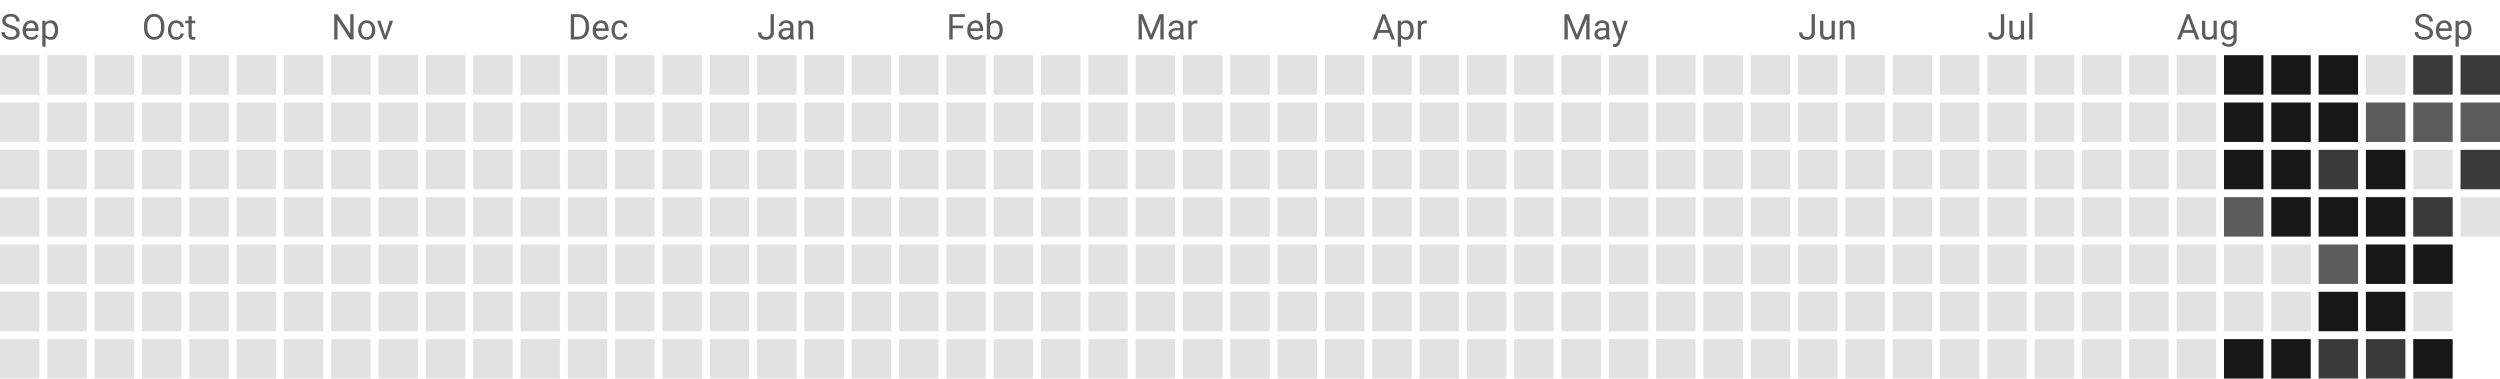
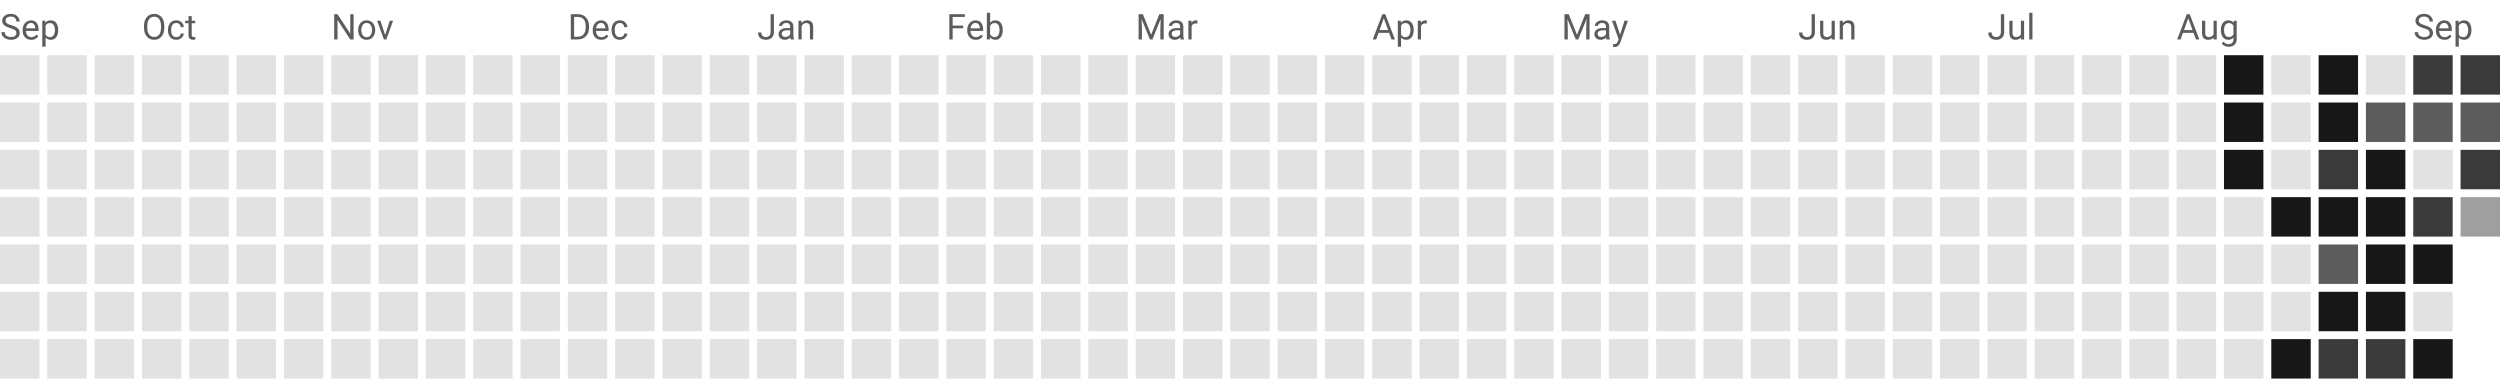
<svg xmlns="http://www.w3.org/2000/svg" width="634" height="96" viewBox="0 0 634 96" role="img">
  <text x="0" y="10" font-family="-apple-system,BlinkMacSystemFont,'Segoe UI',Roboto,Helvetica,Arial,sans-serif" font-size="9" fill="#5c5c5c">Sep</text>
  <text x="36" y="10" font-family="-apple-system,BlinkMacSystemFont,'Segoe UI',Roboto,Helvetica,Arial,sans-serif" font-size="9" fill="#5c5c5c">Oct</text>
  <text x="84" y="10" font-family="-apple-system,BlinkMacSystemFont,'Segoe UI',Roboto,Helvetica,Arial,sans-serif" font-size="9" fill="#5c5c5c">Nov</text>
  <text x="144" y="10" font-family="-apple-system,BlinkMacSystemFont,'Segoe UI',Roboto,Helvetica,Arial,sans-serif" font-size="9" fill="#5c5c5c">Dec</text>
  <text x="192" y="10" font-family="-apple-system,BlinkMacSystemFont,'Segoe UI',Roboto,Helvetica,Arial,sans-serif" font-size="9" fill="#5c5c5c">Jan</text>
  <text x="240" y="10" font-family="-apple-system,BlinkMacSystemFont,'Segoe UI',Roboto,Helvetica,Arial,sans-serif" font-size="9" fill="#5c5c5c">Feb</text>
  <text x="288" y="10" font-family="-apple-system,BlinkMacSystemFont,'Segoe UI',Roboto,Helvetica,Arial,sans-serif" font-size="9" fill="#5c5c5c">Mar</text>
  <text x="348" y="10" font-family="-apple-system,BlinkMacSystemFont,'Segoe UI',Roboto,Helvetica,Arial,sans-serif" font-size="9" fill="#5c5c5c">Apr</text>
  <text x="396" y="10" font-family="-apple-system,BlinkMacSystemFont,'Segoe UI',Roboto,Helvetica,Arial,sans-serif" font-size="9" fill="#5c5c5c">May</text>
  <text x="456" y="10" font-family="-apple-system,BlinkMacSystemFont,'Segoe UI',Roboto,Helvetica,Arial,sans-serif" font-size="9" fill="#5c5c5c">Jun</text>
  <text x="504" y="10" font-family="-apple-system,BlinkMacSystemFont,'Segoe UI',Roboto,Helvetica,Arial,sans-serif" font-size="9" fill="#5c5c5c">Jul</text>
  <text x="552" y="10" font-family="-apple-system,BlinkMacSystemFont,'Segoe UI',Roboto,Helvetica,Arial,sans-serif" font-size="9" fill="#5c5c5c">Aug</text>
  <text x="612" y="10" font-family="-apple-system,BlinkMacSystemFont,'Segoe UI',Roboto,Helvetica,Arial,sans-serif" font-size="9" fill="#5c5c5c">Sep</text>
  <rect x="0" y="14" width="10" height="10" fill="#e2e2e2" />
  <rect x="0" y="26" width="10" height="10" fill="#e2e2e2" />
  <rect x="0" y="38" width="10" height="10" fill="#e2e2e2" />
  <rect x="0" y="50" width="10" height="10" fill="#e2e2e2" />
  <rect x="0" y="62" width="10" height="10" fill="#e2e2e2" />
  <rect x="0" y="74" width="10" height="10" fill="#e2e2e2" />
  <rect x="0" y="86" width="10" height="10" fill="#e2e2e2" />
  <rect x="12" y="14" width="10" height="10" fill="#e2e2e2" />
  <rect x="12" y="26" width="10" height="10" fill="#e2e2e2" />
  <rect x="12" y="38" width="10" height="10" fill="#e2e2e2" />
  <rect x="12" y="50" width="10" height="10" fill="#e2e2e2" />
  <rect x="12" y="62" width="10" height="10" fill="#e2e2e2" />
  <rect x="12" y="74" width="10" height="10" fill="#e2e2e2" />
  <rect x="12" y="86" width="10" height="10" fill="#e2e2e2" />
  <rect x="24" y="14" width="10" height="10" fill="#e2e2e2" />
  <rect x="24" y="26" width="10" height="10" fill="#e2e2e2" />
  <rect x="24" y="38" width="10" height="10" fill="#e2e2e2" />
  <rect x="24" y="50" width="10" height="10" fill="#e2e2e2" />
  <rect x="24" y="62" width="10" height="10" fill="#e2e2e2" />
  <rect x="24" y="74" width="10" height="10" fill="#e2e2e2" />
  <rect x="24" y="86" width="10" height="10" fill="#e2e2e2" />
  <rect x="36" y="14" width="10" height="10" fill="#e2e2e2" />
  <rect x="36" y="26" width="10" height="10" fill="#e2e2e2" />
  <rect x="36" y="38" width="10" height="10" fill="#e2e2e2" />
  <rect x="36" y="50" width="10" height="10" fill="#e2e2e2" />
  <rect x="36" y="62" width="10" height="10" fill="#e2e2e2" />
  <rect x="36" y="74" width="10" height="10" fill="#e2e2e2" />
  <rect x="36" y="86" width="10" height="10" fill="#e2e2e2" />
  <rect x="48" y="14" width="10" height="10" fill="#e2e2e2" />
  <rect x="48" y="26" width="10" height="10" fill="#e2e2e2" />
  <rect x="48" y="38" width="10" height="10" fill="#e2e2e2" />
  <rect x="48" y="50" width="10" height="10" fill="#e2e2e2" />
  <rect x="48" y="62" width="10" height="10" fill="#e2e2e2" />
  <rect x="48" y="74" width="10" height="10" fill="#e2e2e2" />
  <rect x="48" y="86" width="10" height="10" fill="#e2e2e2" />
  <rect x="60" y="14" width="10" height="10" fill="#e2e2e2" />
  <rect x="60" y="26" width="10" height="10" fill="#e2e2e2" />
  <rect x="60" y="38" width="10" height="10" fill="#e2e2e2" />
  <rect x="60" y="50" width="10" height="10" fill="#e2e2e2" />
  <rect x="60" y="62" width="10" height="10" fill="#e2e2e2" />
  <rect x="60" y="74" width="10" height="10" fill="#e2e2e2" />
  <rect x="60" y="86" width="10" height="10" fill="#e2e2e2" />
  <rect x="72" y="14" width="10" height="10" fill="#e2e2e2" />
  <rect x="72" y="26" width="10" height="10" fill="#e2e2e2" />
  <rect x="72" y="38" width="10" height="10" fill="#e2e2e2" />
  <rect x="72" y="50" width="10" height="10" fill="#e2e2e2" />
  <rect x="72" y="62" width="10" height="10" fill="#e2e2e2" />
  <rect x="72" y="74" width="10" height="10" fill="#e2e2e2" />
  <rect x="72" y="86" width="10" height="10" fill="#e2e2e2" />
  <rect x="84" y="14" width="10" height="10" fill="#e2e2e2" />
  <rect x="84" y="26" width="10" height="10" fill="#e2e2e2" />
  <rect x="84" y="38" width="10" height="10" fill="#e2e2e2" />
  <rect x="84" y="50" width="10" height="10" fill="#e2e2e2" />
  <rect x="84" y="62" width="10" height="10" fill="#e2e2e2" />
  <rect x="84" y="74" width="10" height="10" fill="#e2e2e2" />
  <rect x="84" y="86" width="10" height="10" fill="#e2e2e2" />
  <rect x="96" y="14" width="10" height="10" fill="#e2e2e2" />
  <rect x="96" y="26" width="10" height="10" fill="#e2e2e2" />
  <rect x="96" y="38" width="10" height="10" fill="#e2e2e2" />
  <rect x="96" y="50" width="10" height="10" fill="#e2e2e2" />
  <rect x="96" y="62" width="10" height="10" fill="#e2e2e2" />
  <rect x="96" y="74" width="10" height="10" fill="#e2e2e2" />
  <rect x="96" y="86" width="10" height="10" fill="#e2e2e2" />
  <rect x="108" y="14" width="10" height="10" fill="#e2e2e2" />
  <rect x="108" y="26" width="10" height="10" fill="#e2e2e2" />
  <rect x="108" y="38" width="10" height="10" fill="#e2e2e2" />
  <rect x="108" y="50" width="10" height="10" fill="#e2e2e2" />
  <rect x="108" y="62" width="10" height="10" fill="#e2e2e2" />
  <rect x="108" y="74" width="10" height="10" fill="#e2e2e2" />
  <rect x="108" y="86" width="10" height="10" fill="#e2e2e2" />
  <rect x="120" y="14" width="10" height="10" fill="#e2e2e2" />
  <rect x="120" y="26" width="10" height="10" fill="#e2e2e2" />
  <rect x="120" y="38" width="10" height="10" fill="#e2e2e2" />
  <rect x="120" y="50" width="10" height="10" fill="#e2e2e2" />
  <rect x="120" y="62" width="10" height="10" fill="#e2e2e2" />
  <rect x="120" y="74" width="10" height="10" fill="#e2e2e2" />
  <rect x="120" y="86" width="10" height="10" fill="#e2e2e2" />
  <rect x="132" y="14" width="10" height="10" fill="#e2e2e2" />
  <rect x="132" y="26" width="10" height="10" fill="#e2e2e2" />
  <rect x="132" y="38" width="10" height="10" fill="#e2e2e2" />
  <rect x="132" y="50" width="10" height="10" fill="#e2e2e2" />
  <rect x="132" y="62" width="10" height="10" fill="#e2e2e2" />
  <rect x="132" y="74" width="10" height="10" fill="#e2e2e2" />
  <rect x="132" y="86" width="10" height="10" fill="#e2e2e2" />
  <rect x="144" y="14" width="10" height="10" fill="#e2e2e2" />
  <rect x="144" y="26" width="10" height="10" fill="#e2e2e2" />
  <rect x="144" y="38" width="10" height="10" fill="#e2e2e2" />
  <rect x="144" y="50" width="10" height="10" fill="#e2e2e2" />
  <rect x="144" y="62" width="10" height="10" fill="#e2e2e2" />
  <rect x="144" y="74" width="10" height="10" fill="#e2e2e2" />
  <rect x="144" y="86" width="10" height="10" fill="#e2e2e2" />
  <rect x="156" y="14" width="10" height="10" fill="#e2e2e2" />
  <rect x="156" y="26" width="10" height="10" fill="#e2e2e2" />
  <rect x="156" y="38" width="10" height="10" fill="#e2e2e2" />
  <rect x="156" y="50" width="10" height="10" fill="#e2e2e2" />
  <rect x="156" y="62" width="10" height="10" fill="#e2e2e2" />
  <rect x="156" y="74" width="10" height="10" fill="#e2e2e2" />
  <rect x="156" y="86" width="10" height="10" fill="#e2e2e2" />
  <rect x="168" y="14" width="10" height="10" fill="#e2e2e2" />
  <rect x="168" y="26" width="10" height="10" fill="#e2e2e2" />
  <rect x="168" y="38" width="10" height="10" fill="#e2e2e2" />
  <rect x="168" y="50" width="10" height="10" fill="#e2e2e2" />
  <rect x="168" y="62" width="10" height="10" fill="#e2e2e2" />
  <rect x="168" y="74" width="10" height="10" fill="#e2e2e2" />
  <rect x="168" y="86" width="10" height="10" fill="#e2e2e2" />
  <rect x="180" y="14" width="10" height="10" fill="#e2e2e2" />
  <rect x="180" y="26" width="10" height="10" fill="#e2e2e2" />
  <rect x="180" y="38" width="10" height="10" fill="#e2e2e2" />
  <rect x="180" y="50" width="10" height="10" fill="#e2e2e2" />
  <rect x="180" y="62" width="10" height="10" fill="#e2e2e2" />
  <rect x="180" y="74" width="10" height="10" fill="#e2e2e2" />
  <rect x="180" y="86" width="10" height="10" fill="#e2e2e2" />
  <rect x="192" y="14" width="10" height="10" fill="#e2e2e2" />
  <rect x="192" y="26" width="10" height="10" fill="#e2e2e2" />
  <rect x="192" y="38" width="10" height="10" fill="#e2e2e2" />
  <rect x="192" y="50" width="10" height="10" fill="#e2e2e2" />
  <rect x="192" y="62" width="10" height="10" fill="#e2e2e2" />
  <rect x="192" y="74" width="10" height="10" fill="#e2e2e2" />
  <rect x="192" y="86" width="10" height="10" fill="#e2e2e2" />
  <rect x="204" y="14" width="10" height="10" fill="#e2e2e2" />
  <rect x="204" y="26" width="10" height="10" fill="#e2e2e2" />
  <rect x="204" y="38" width="10" height="10" fill="#e2e2e2" />
  <rect x="204" y="50" width="10" height="10" fill="#e2e2e2" />
  <rect x="204" y="62" width="10" height="10" fill="#e2e2e2" />
  <rect x="204" y="74" width="10" height="10" fill="#e2e2e2" />
  <rect x="204" y="86" width="10" height="10" fill="#e2e2e2" />
  <rect x="216" y="14" width="10" height="10" fill="#e2e2e2" />
  <rect x="216" y="26" width="10" height="10" fill="#e2e2e2" />
  <rect x="216" y="38" width="10" height="10" fill="#e2e2e2" />
  <rect x="216" y="50" width="10" height="10" fill="#e2e2e2" />
  <rect x="216" y="62" width="10" height="10" fill="#e2e2e2" />
  <rect x="216" y="74" width="10" height="10" fill="#e2e2e2" />
  <rect x="216" y="86" width="10" height="10" fill="#e2e2e2" />
  <rect x="228" y="14" width="10" height="10" fill="#e2e2e2" />
  <rect x="228" y="26" width="10" height="10" fill="#e2e2e2" />
  <rect x="228" y="38" width="10" height="10" fill="#e2e2e2" />
  <rect x="228" y="50" width="10" height="10" fill="#e2e2e2" />
  <rect x="228" y="62" width="10" height="10" fill="#e2e2e2" />
  <rect x="228" y="74" width="10" height="10" fill="#e2e2e2" />
  <rect x="228" y="86" width="10" height="10" fill="#e2e2e2" />
  <rect x="240" y="14" width="10" height="10" fill="#e2e2e2" />
  <rect x="240" y="26" width="10" height="10" fill="#e2e2e2" />
  <rect x="240" y="38" width="10" height="10" fill="#e2e2e2" />
  <rect x="240" y="50" width="10" height="10" fill="#e2e2e2" />
  <rect x="240" y="62" width="10" height="10" fill="#e2e2e2" />
  <rect x="240" y="74" width="10" height="10" fill="#e2e2e2" />
  <rect x="240" y="86" width="10" height="10" fill="#e2e2e2" />
  <rect x="252" y="14" width="10" height="10" fill="#e2e2e2" />
  <rect x="252" y="26" width="10" height="10" fill="#e2e2e2" />
  <rect x="252" y="38" width="10" height="10" fill="#e2e2e2" />
  <rect x="252" y="50" width="10" height="10" fill="#e2e2e2" />
  <rect x="252" y="62" width="10" height="10" fill="#e2e2e2" />
  <rect x="252" y="74" width="10" height="10" fill="#e2e2e2" />
  <rect x="252" y="86" width="10" height="10" fill="#e2e2e2" />
  <rect x="264" y="14" width="10" height="10" fill="#e2e2e2" />
  <rect x="264" y="26" width="10" height="10" fill="#e2e2e2" />
  <rect x="264" y="38" width="10" height="10" fill="#e2e2e2" />
  <rect x="264" y="50" width="10" height="10" fill="#e2e2e2" />
  <rect x="264" y="62" width="10" height="10" fill="#e2e2e2" />
  <rect x="264" y="74" width="10" height="10" fill="#e2e2e2" />
  <rect x="264" y="86" width="10" height="10" fill="#e2e2e2" />
  <rect x="276" y="14" width="10" height="10" fill="#e2e2e2" />
  <rect x="276" y="26" width="10" height="10" fill="#e2e2e2" />
  <rect x="276" y="38" width="10" height="10" fill="#e2e2e2" />
  <rect x="276" y="50" width="10" height="10" fill="#e2e2e2" />
  <rect x="276" y="62" width="10" height="10" fill="#e2e2e2" />
  <rect x="276" y="74" width="10" height="10" fill="#e2e2e2" />
  <rect x="276" y="86" width="10" height="10" fill="#e2e2e2" />
  <rect x="288" y="14" width="10" height="10" fill="#e2e2e2" />
  <rect x="288" y="26" width="10" height="10" fill="#e2e2e2" />
  <rect x="288" y="38" width="10" height="10" fill="#e2e2e2" />
  <rect x="288" y="50" width="10" height="10" fill="#e2e2e2" />
  <rect x="288" y="62" width="10" height="10" fill="#e2e2e2" />
  <rect x="288" y="74" width="10" height="10" fill="#e2e2e2" />
  <rect x="288" y="86" width="10" height="10" fill="#e2e2e2" />
  <rect x="300" y="14" width="10" height="10" fill="#e2e2e2" />
  <rect x="300" y="26" width="10" height="10" fill="#e2e2e2" />
  <rect x="300" y="38" width="10" height="10" fill="#e2e2e2" />
  <rect x="300" y="50" width="10" height="10" fill="#e2e2e2" />
  <rect x="300" y="62" width="10" height="10" fill="#e2e2e2" />
  <rect x="300" y="74" width="10" height="10" fill="#e2e2e2" />
  <rect x="300" y="86" width="10" height="10" fill="#e2e2e2" />
  <rect x="312" y="14" width="10" height="10" fill="#e2e2e2" />
  <rect x="312" y="26" width="10" height="10" fill="#e2e2e2" />
  <rect x="312" y="38" width="10" height="10" fill="#e2e2e2" />
  <rect x="312" y="50" width="10" height="10" fill="#e2e2e2" />
  <rect x="312" y="62" width="10" height="10" fill="#e2e2e2" />
  <rect x="312" y="74" width="10" height="10" fill="#e2e2e2" />
  <rect x="312" y="86" width="10" height="10" fill="#e2e2e2" />
  <rect x="324" y="14" width="10" height="10" fill="#e2e2e2" />
  <rect x="324" y="26" width="10" height="10" fill="#e2e2e2" />
  <rect x="324" y="38" width="10" height="10" fill="#e2e2e2" />
  <rect x="324" y="50" width="10" height="10" fill="#e2e2e2" />
  <rect x="324" y="62" width="10" height="10" fill="#e2e2e2" />
  <rect x="324" y="74" width="10" height="10" fill="#e2e2e2" />
  <rect x="324" y="86" width="10" height="10" fill="#e2e2e2" />
  <rect x="336" y="14" width="10" height="10" fill="#e2e2e2" />
  <rect x="336" y="26" width="10" height="10" fill="#e2e2e2" />
  <rect x="336" y="38" width="10" height="10" fill="#e2e2e2" />
  <rect x="336" y="50" width="10" height="10" fill="#e2e2e2" />
  <rect x="336" y="62" width="10" height="10" fill="#e2e2e2" />
  <rect x="336" y="74" width="10" height="10" fill="#e2e2e2" />
  <rect x="336" y="86" width="10" height="10" fill="#e2e2e2" />
  <rect x="348" y="14" width="10" height="10" fill="#e2e2e2" />
  <rect x="348" y="26" width="10" height="10" fill="#e2e2e2" />
  <rect x="348" y="38" width="10" height="10" fill="#e2e2e2" />
  <rect x="348" y="50" width="10" height="10" fill="#e2e2e2" />
  <rect x="348" y="62" width="10" height="10" fill="#e2e2e2" />
  <rect x="348" y="74" width="10" height="10" fill="#e2e2e2" />
  <rect x="348" y="86" width="10" height="10" fill="#e2e2e2" />
  <rect x="360" y="14" width="10" height="10" fill="#e2e2e2" />
  <rect x="360" y="26" width="10" height="10" fill="#e2e2e2" />
  <rect x="360" y="38" width="10" height="10" fill="#e2e2e2" />
  <rect x="360" y="50" width="10" height="10" fill="#e2e2e2" />
  <rect x="360" y="62" width="10" height="10" fill="#e2e2e2" />
  <rect x="360" y="74" width="10" height="10" fill="#e2e2e2" />
  <rect x="360" y="86" width="10" height="10" fill="#e2e2e2" />
  <rect x="372" y="14" width="10" height="10" fill="#e2e2e2" />
  <rect x="372" y="26" width="10" height="10" fill="#e2e2e2" />
  <rect x="372" y="38" width="10" height="10" fill="#e2e2e2" />
  <rect x="372" y="50" width="10" height="10" fill="#e2e2e2" />
  <rect x="372" y="62" width="10" height="10" fill="#e2e2e2" />
  <rect x="372" y="74" width="10" height="10" fill="#e2e2e2" />
  <rect x="372" y="86" width="10" height="10" fill="#e2e2e2" />
  <rect x="384" y="14" width="10" height="10" fill="#e2e2e2" />
  <rect x="384" y="26" width="10" height="10" fill="#e2e2e2" />
  <rect x="384" y="38" width="10" height="10" fill="#e2e2e2" />
  <rect x="384" y="50" width="10" height="10" fill="#e2e2e2" />
  <rect x="384" y="62" width="10" height="10" fill="#e2e2e2" />
  <rect x="384" y="74" width="10" height="10" fill="#e2e2e2" />
  <rect x="384" y="86" width="10" height="10" fill="#e2e2e2" />
  <rect x="396" y="14" width="10" height="10" fill="#e2e2e2" />
  <rect x="396" y="26" width="10" height="10" fill="#e2e2e2" />
  <rect x="396" y="38" width="10" height="10" fill="#e2e2e2" />
  <rect x="396" y="50" width="10" height="10" fill="#e2e2e2" />
  <rect x="396" y="62" width="10" height="10" fill="#e2e2e2" />
  <rect x="396" y="74" width="10" height="10" fill="#e2e2e2" />
  <rect x="396" y="86" width="10" height="10" fill="#e2e2e2" />
  <rect x="408" y="14" width="10" height="10" fill="#e2e2e2" />
  <rect x="408" y="26" width="10" height="10" fill="#e2e2e2" />
  <rect x="408" y="38" width="10" height="10" fill="#e2e2e2" />
  <rect x="408" y="50" width="10" height="10" fill="#e2e2e2" />
  <rect x="408" y="62" width="10" height="10" fill="#e2e2e2" />
  <rect x="408" y="74" width="10" height="10" fill="#e2e2e2" />
  <rect x="408" y="86" width="10" height="10" fill="#e2e2e2" />
  <rect x="420" y="14" width="10" height="10" fill="#e2e2e2" />
  <rect x="420" y="26" width="10" height="10" fill="#e2e2e2" />
  <rect x="420" y="38" width="10" height="10" fill="#e2e2e2" />
  <rect x="420" y="50" width="10" height="10" fill="#e2e2e2" />
  <rect x="420" y="62" width="10" height="10" fill="#e2e2e2" />
  <rect x="420" y="74" width="10" height="10" fill="#e2e2e2" />
  <rect x="420" y="86" width="10" height="10" fill="#e2e2e2" />
  <rect x="432" y="14" width="10" height="10" fill="#e2e2e2" />
  <rect x="432" y="26" width="10" height="10" fill="#e2e2e2" />
  <rect x="432" y="38" width="10" height="10" fill="#e2e2e2" />
  <rect x="432" y="50" width="10" height="10" fill="#e2e2e2" />
  <rect x="432" y="62" width="10" height="10" fill="#e2e2e2" />
  <rect x="432" y="74" width="10" height="10" fill="#e2e2e2" />
  <rect x="432" y="86" width="10" height="10" fill="#e2e2e2" />
  <rect x="444" y="14" width="10" height="10" fill="#e2e2e2" />
  <rect x="444" y="26" width="10" height="10" fill="#e2e2e2" />
  <rect x="444" y="38" width="10" height="10" fill="#e2e2e2" />
  <rect x="444" y="50" width="10" height="10" fill="#e2e2e2" />
  <rect x="444" y="62" width="10" height="10" fill="#e2e2e2" />
  <rect x="444" y="74" width="10" height="10" fill="#e2e2e2" />
  <rect x="444" y="86" width="10" height="10" fill="#e2e2e2" />
  <rect x="456" y="14" width="10" height="10" fill="#e2e2e2" />
  <rect x="456" y="26" width="10" height="10" fill="#e2e2e2" />
  <rect x="456" y="38" width="10" height="10" fill="#e2e2e2" />
  <rect x="456" y="50" width="10" height="10" fill="#e2e2e2" />
  <rect x="456" y="62" width="10" height="10" fill="#e2e2e2" />
  <rect x="456" y="74" width="10" height="10" fill="#e2e2e2" />
  <rect x="456" y="86" width="10" height="10" fill="#e2e2e2" />
  <rect x="468" y="14" width="10" height="10" fill="#e2e2e2" />
  <rect x="468" y="26" width="10" height="10" fill="#e2e2e2" />
  <rect x="468" y="38" width="10" height="10" fill="#e2e2e2" />
  <rect x="468" y="50" width="10" height="10" fill="#e2e2e2" />
  <rect x="468" y="62" width="10" height="10" fill="#e2e2e2" />
  <rect x="468" y="74" width="10" height="10" fill="#e2e2e2" />
  <rect x="468" y="86" width="10" height="10" fill="#e2e2e2" />
  <rect x="480" y="14" width="10" height="10" fill="#e2e2e2" />
  <rect x="480" y="26" width="10" height="10" fill="#e2e2e2" />
  <rect x="480" y="38" width="10" height="10" fill="#e2e2e2" />
  <rect x="480" y="50" width="10" height="10" fill="#e2e2e2" />
  <rect x="480" y="62" width="10" height="10" fill="#e2e2e2" />
  <rect x="480" y="74" width="10" height="10" fill="#e2e2e2" />
  <rect x="480" y="86" width="10" height="10" fill="#e2e2e2" />
  <rect x="492" y="14" width="10" height="10" fill="#e2e2e2" />
  <rect x="492" y="26" width="10" height="10" fill="#e2e2e2" />
  <rect x="492" y="38" width="10" height="10" fill="#e2e2e2" />
  <rect x="492" y="50" width="10" height="10" fill="#e2e2e2" />
  <rect x="492" y="62" width="10" height="10" fill="#e2e2e2" />
  <rect x="492" y="74" width="10" height="10" fill="#e2e2e2" />
  <rect x="492" y="86" width="10" height="10" fill="#e2e2e2" />
  <rect x="504" y="14" width="10" height="10" fill="#e2e2e2" />
  <rect x="504" y="26" width="10" height="10" fill="#e2e2e2" />
  <rect x="504" y="38" width="10" height="10" fill="#e2e2e2" />
  <rect x="504" y="50" width="10" height="10" fill="#e2e2e2" />
  <rect x="504" y="62" width="10" height="10" fill="#e2e2e2" />
  <rect x="504" y="74" width="10" height="10" fill="#e2e2e2" />
  <rect x="504" y="86" width="10" height="10" fill="#e2e2e2" />
  <rect x="516" y="14" width="10" height="10" fill="#e2e2e2" />
  <rect x="516" y="26" width="10" height="10" fill="#e2e2e2" />
  <rect x="516" y="38" width="10" height="10" fill="#e2e2e2" />
  <rect x="516" y="50" width="10" height="10" fill="#e2e2e2" />
  <rect x="516" y="62" width="10" height="10" fill="#e2e2e2" />
  <rect x="516" y="74" width="10" height="10" fill="#e2e2e2" />
  <rect x="516" y="86" width="10" height="10" fill="#e2e2e2" />
  <rect x="528" y="14" width="10" height="10" fill="#e2e2e2" />
  <rect x="528" y="26" width="10" height="10" fill="#e2e2e2" />
  <rect x="528" y="38" width="10" height="10" fill="#e2e2e2" />
  <rect x="528" y="50" width="10" height="10" fill="#e2e2e2" />
  <rect x="528" y="62" width="10" height="10" fill="#e2e2e2" />
  <rect x="528" y="74" width="10" height="10" fill="#e2e2e2" />
  <rect x="528" y="86" width="10" height="10" fill="#e2e2e2" />
  <rect x="540" y="14" width="10" height="10" fill="#e2e2e2" />
  <rect x="540" y="26" width="10" height="10" fill="#e2e2e2" />
  <rect x="540" y="38" width="10" height="10" fill="#e2e2e2" />
  <rect x="540" y="50" width="10" height="10" fill="#e2e2e2" />
  <rect x="540" y="62" width="10" height="10" fill="#e2e2e2" />
  <rect x="540" y="74" width="10" height="10" fill="#e2e2e2" />
  <rect x="540" y="86" width="10" height="10" fill="#e2e2e2" />
  <rect x="552" y="14" width="10" height="10" fill="#e2e2e2" />
  <rect x="552" y="26" width="10" height="10" fill="#e2e2e2" />
  <rect x="552" y="38" width="10" height="10" fill="#e2e2e2" />
  <rect x="552" y="50" width="10" height="10" fill="#e2e2e2" />
  <rect x="552" y="62" width="10" height="10" fill="#e2e2e2" />
  <rect x="552" y="74" width="10" height="10" fill="#e2e2e2" />
  <rect x="552" y="86" width="10" height="10" fill="#e2e2e2" />
  <rect x="564" y="14" width="10" height="10" fill="#171717" />
  <rect x="564" y="26" width="10" height="10" fill="#171717" />
  <rect x="564" y="38" width="10" height="10" fill="#171717" />
-   <rect x="564" y="50" width="10" height="10" fill="#5c5c5c" />
+   <rect x="564" y="50" width="10" height="10" fill="#e2e2e2" />
  <rect x="564" y="62" width="10" height="10" fill="#e2e2e2" />
  <rect x="564" y="74" width="10" height="10" fill="#e2e2e2" />
-   <rect x="564" y="86" width="10" height="10" fill="#171717" />
-   <rect x="576" y="14" width="10" height="10" fill="#171717" />
-   <rect x="576" y="26" width="10" height="10" fill="#171717" />
-   <rect x="576" y="38" width="10" height="10" fill="#171717" />
+   <rect x="564" y="86" width="10" height="10" fill="#e2e2e2" />
+   <rect x="576" y="14" width="10" height="10" fill="#e2e2e2" />
+   <rect x="576" y="26" width="10" height="10" fill="#e2e2e2" />
+   <rect x="576" y="38" width="10" height="10" fill="#e2e2e2" />
  <rect x="576" y="50" width="10" height="10" fill="#171717" />
  <rect x="576" y="62" width="10" height="10" fill="#e2e2e2" />
  <rect x="576" y="74" width="10" height="10" fill="#e2e2e2" />
  <rect x="576" y="86" width="10" height="10" fill="#171717" />
  <rect x="588" y="14" width="10" height="10" fill="#171717" />
  <rect x="588" y="26" width="10" height="10" fill="#171717" />
  <rect x="588" y="38" width="10" height="10" fill="#3a3a3a" />
  <rect x="588" y="50" width="10" height="10" fill="#171717" />
  <rect x="588" y="62" width="10" height="10" fill="#5c5c5c" />
  <rect x="588" y="74" width="10" height="10" fill="#171717" />
  <rect x="588" y="86" width="10" height="10" fill="#3a3a3a" />
  <rect x="600" y="14" width="10" height="10" fill="#e2e2e2" />
  <rect x="600" y="26" width="10" height="10" fill="#5c5c5c" />
  <rect x="600" y="38" width="10" height="10" fill="#171717" />
  <rect x="600" y="50" width="10" height="10" fill="#171717" />
  <rect x="600" y="62" width="10" height="10" fill="#171717" />
  <rect x="600" y="74" width="10" height="10" fill="#171717" />
  <rect x="600" y="86" width="10" height="10" fill="#3a3a3a" />
  <rect x="612" y="14" width="10" height="10" fill="#3a3a3a" />
  <rect x="612" y="26" width="10" height="10" fill="#5c5c5c" />
  <rect x="612" y="38" width="10" height="10" fill="#e2e2e2" />
  <rect x="612" y="50" width="10" height="10" fill="#3a3a3a" />
  <rect x="612" y="62" width="10" height="10" fill="#171717" />
  <rect x="612" y="74" width="10" height="10" fill="#e2e2e2" />
  <rect x="612" y="86" width="10" height="10" fill="#171717" />
  <rect x="624" y="14" width="10" height="10" fill="#3a3a3a" />
  <rect x="624" y="26" width="10" height="10" fill="#5c5c5c" />
  <rect x="624" y="38" width="10" height="10" fill="#3a3a3a" />
-   <rect x="624" y="50" width="10" height="10" fill="#e2e2e2" />
+   <rect x="624" y="50" width="10" height="10" fill="#9f9f9f" />
</svg>
